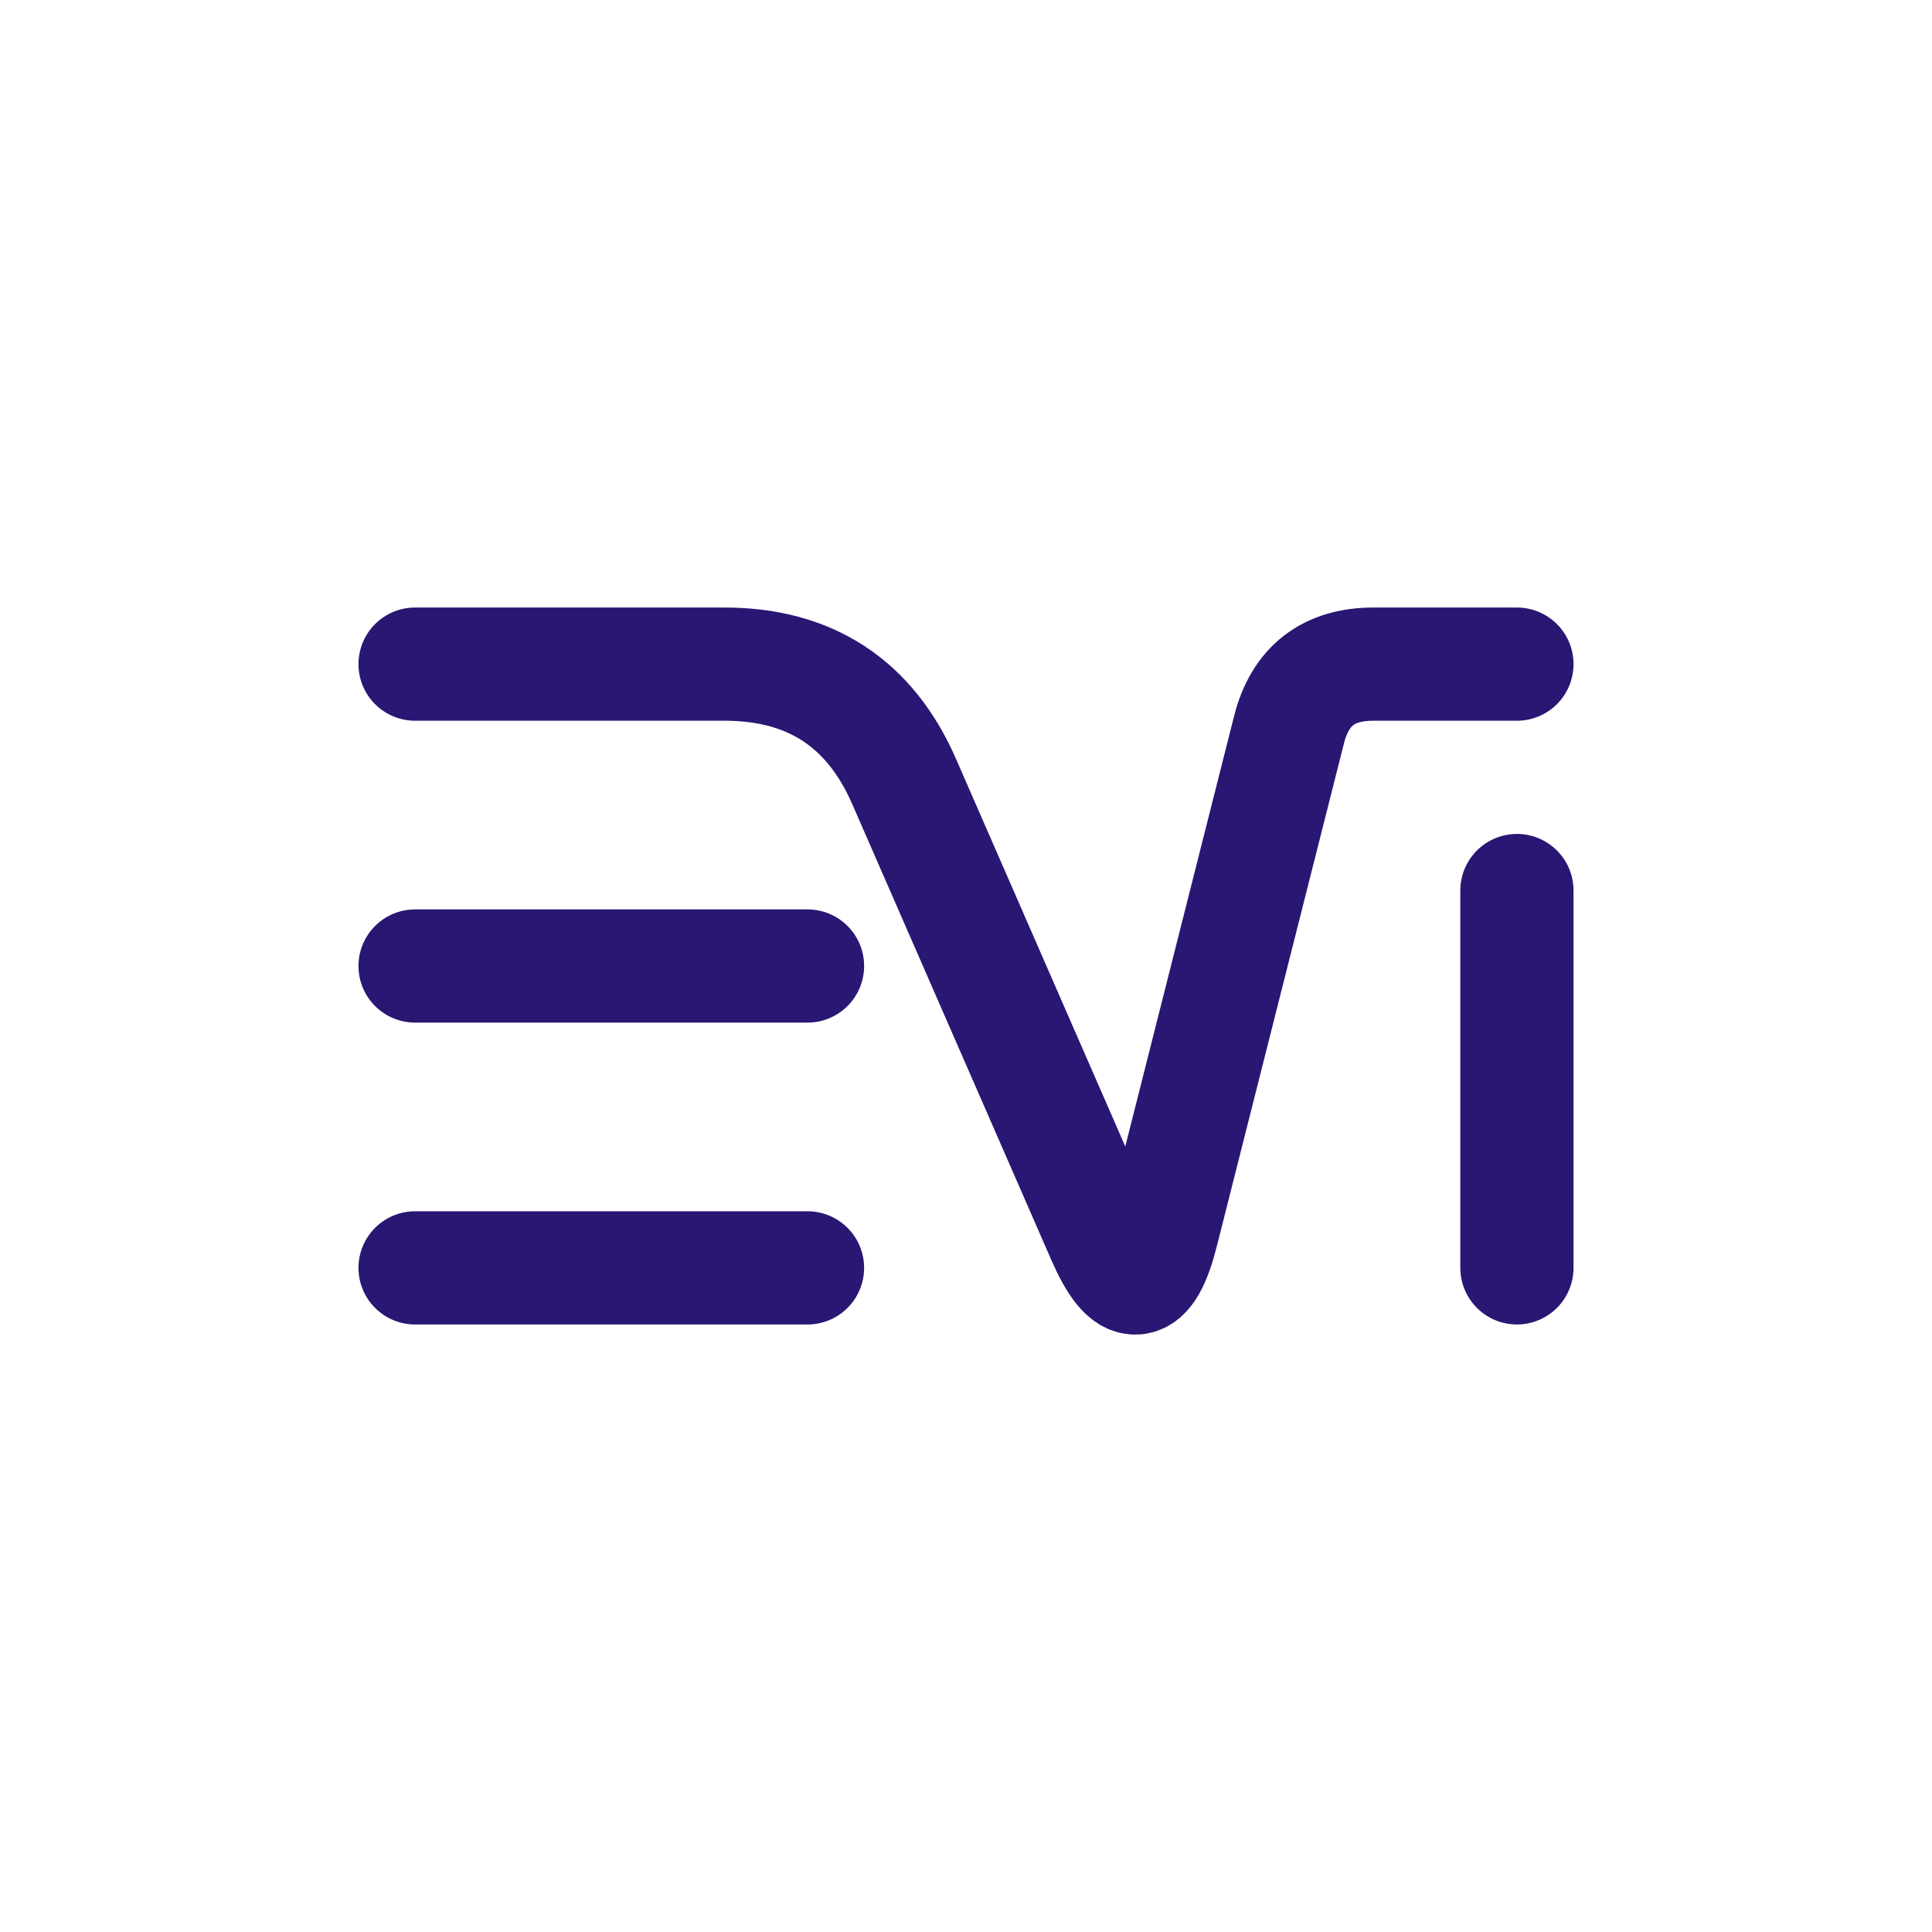
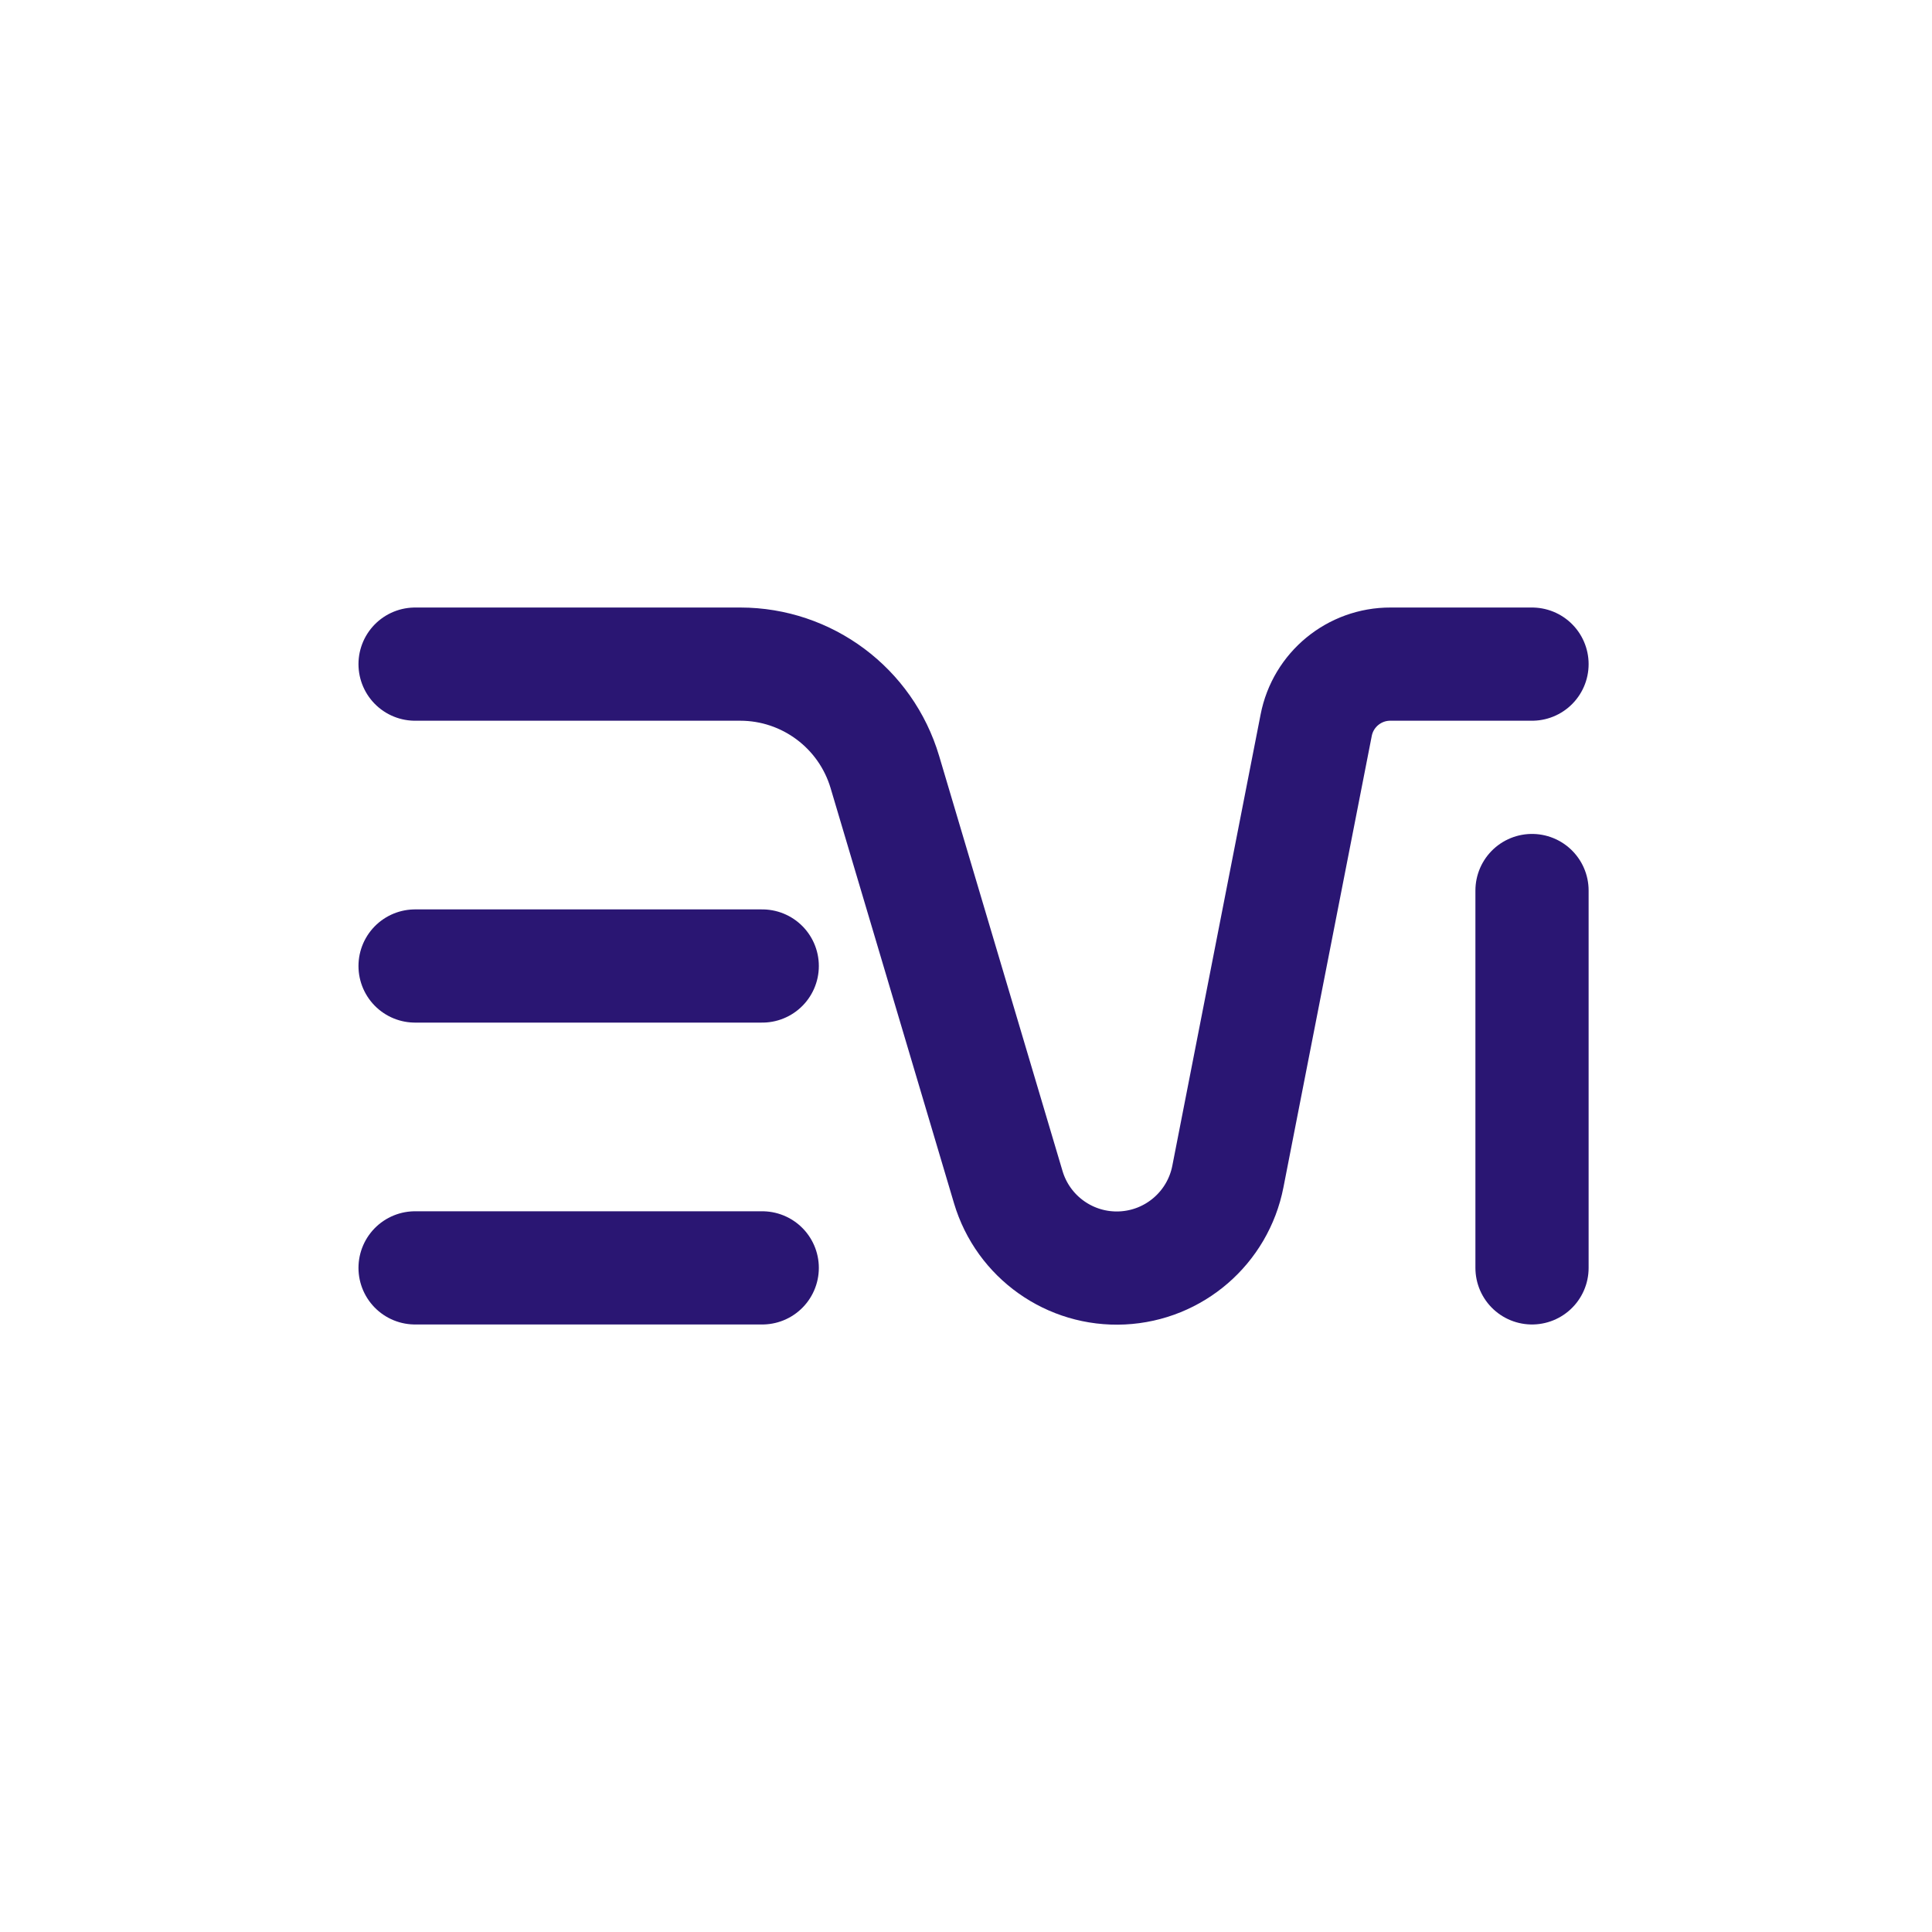
<svg xmlns="http://www.w3.org/2000/svg" viewBox="0 0 512 512" width="512" height="512" role="img" aria-label="EvidenTalent">
  <defs>
    <linearGradient id="bg" x1="0" y1="0" x2="1" y2="1">
      <stop offset="0" stop-color="#6A3BF0" />
      <stop offset="1" stop-color="#3A1C9C" />
    </linearGradient>
  </defs>
  <g fill="none" stroke="#2A1673" stroke-width="30" stroke-linecap="round" stroke-linejoin="round" transform="translate(30 0)">
-     <path d="M80 256H184M80 336H184" />
-     <path d="M80 176H162Q196 176 209.6 207.1L262.4 328Q272 350 277.9 326.7L311.6 193.4Q316 176 334 176H372" />
-     <path d="M372 236V336" />
+     <path d="M80 256H172M80 336H172" />
+     <path d="M80.0 176.0L166.2 176.0A40 40 0 0 1 204.5 204.6L237.2 314.6A30 30 0 0 0 295.4 311.8L318.8 192.2A20 20 0 0 1 338.5 176.0L376.0 176.0" />
+     <path d="M376 236V336" />
  </g>
</svg>
